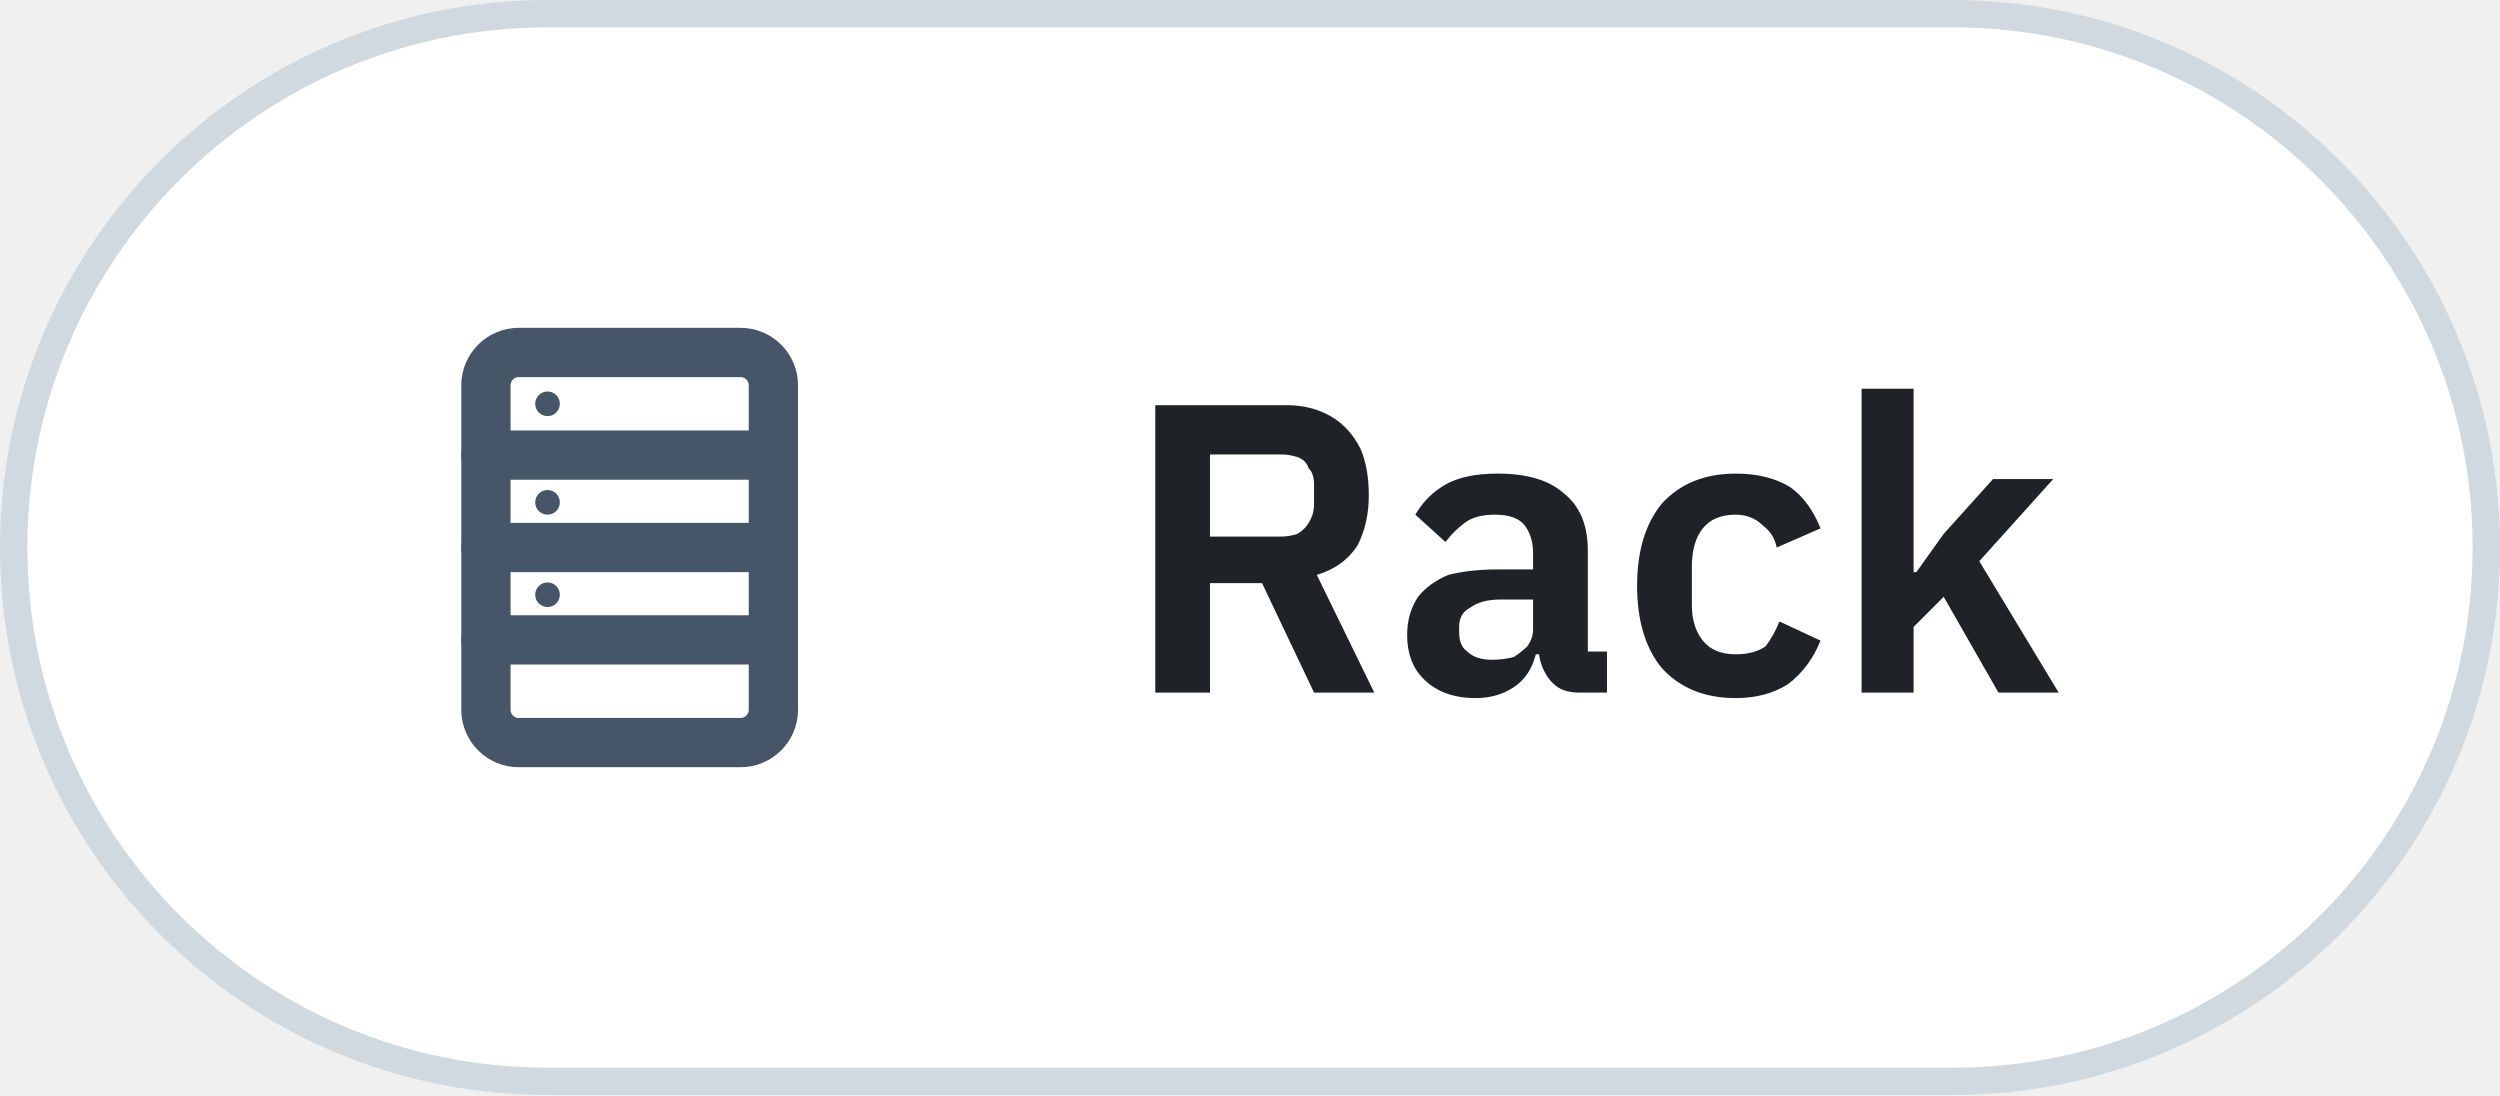
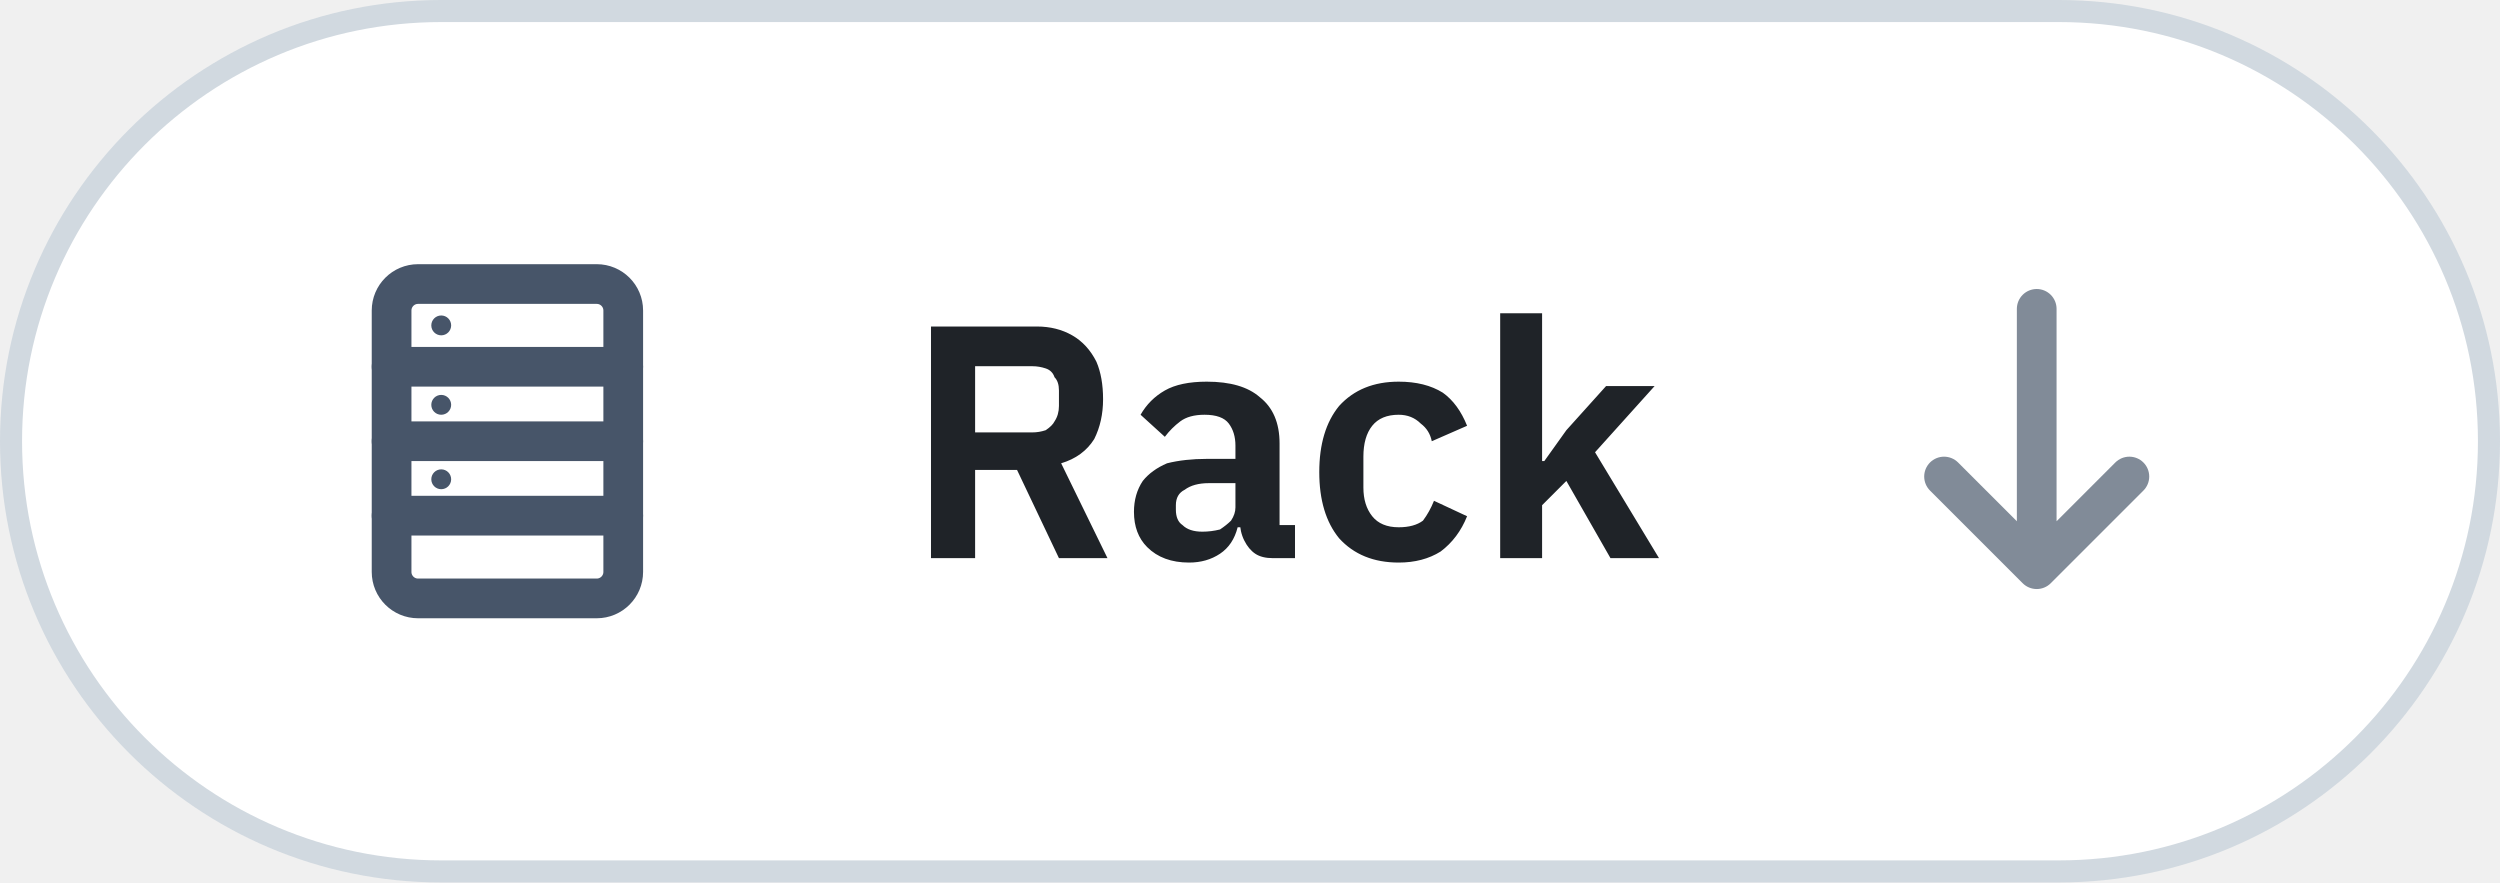
- <svg xmlns="http://www.w3.org/2000/svg" viewBox="0 0 91.32 40" width="91.32" height="40" role="img" aria-label="Rack">
-   <rect x="0.5" y="0.5" width="90.32" height="39" rx="19.5" fill="#FFFFFF" stroke="#D1D9E0" stroke-width="1" />
+ <svg xmlns="http://www.w3.org/2000/svg" viewBox="0 0 113.32 40" width="113.32" height="40" role="img" aria-label="Rack">
+   <rect x="0.5" y="0.5" width="112.32" height="39" rx="19.5" fill="#FFFFFF" stroke="#D1D9E0" stroke-width="1" />
  <g transform="translate(14 11) scale(0.75)" fill="none" stroke="#475569" stroke-width="2.4" stroke-linecap="round" stroke-linejoin="round">
    <rect x="5" y="2.5" width="14" height="19" rx="1.6" />
    <path d="M5 7.5h14M5 12h14M5 16.5h14" />
    <circle cx="8" cy="5" r=".6" fill="#475569" stroke="none" />
    <circle cx="8" cy="9.8" r=".6" fill="#475569" stroke="none" />
    <circle cx="8" cy="14.3" r=".6" fill="#475569" stroke="none" />
  </g>
  <path d="M44.2 21.3V25.3H42.2V14.8H47Q47.9 14.8 48.6 15.2Q49.3 15.6 49.7 16.4Q50 17.1 50 18.1Q50 19.1 49.6 19.9Q49.1 20.7 48.1 21L50.2 25.3H48L46.1 21.3ZM44.2 19.6H46.8Q47.1 19.6 47.4 19.5Q47.7 19.3 47.8 19.1Q48 18.8 48 18.4V17.7Q48 17.3 47.8 17.1Q47.7 16.8 47.4 16.7Q47.1 16.6 46.8 16.6H44.2ZM58.7 25.3H57.7Q57.2 25.3 56.9 25.1Q56.6 24.9 56.4 24.5Q56.2 24.1 56.2 23.6V23.4L56.7 23.9H56.1Q55.9 24.7 55.3 25.1Q54.7 25.5 53.9 25.5Q52.7 25.5 52 24.8Q51.4 24.2 51.4 23.2Q51.4 22.4 51.8 21.8Q52.2 21.3 52.9 21Q53.7 20.8 54.7 20.8H56V20.2Q56 19.6 55.7 19.2Q55.4 18.8 54.6 18.8Q53.9 18.8 53.5 19.1Q53.1 19.4 52.8 19.8L51.7 18.8Q52.1 18.1 52.8 17.7Q53.5 17.3 54.7 17.3Q56.3 17.3 57.1 18Q58 18.7 58 20.1V23.8H58.7ZM56 21.9H54.8Q54.1 21.9 53.7 22.2Q53.3 22.4 53.3 22.9V23.1Q53.3 23.6 53.6 23.8Q53.9 24.1 54.5 24.1Q54.9 24.1 55.3 24Q55.6 23.8 55.8 23.6Q56 23.3 56 23ZM63.4 25.5Q61.7 25.5 60.7 24.4Q59.8 23.3 59.8 21.4Q59.8 19.5 60.7 18.4Q61.7 17.3 63.4 17.3Q64.6 17.3 65.4 17.8Q66.1 18.3 66.5 19.3L64.9 20Q64.8 19.5 64.4 19.2Q64 18.8 63.4 18.8Q62.6 18.8 62.2 19.3Q61.8 19.8 61.8 20.7V22.1Q61.8 22.9 62.2 23.4Q62.6 23.9 63.4 23.9Q64.1 23.9 64.5 23.6Q64.8 23.2 65 22.7L66.5 23.4Q66.1 24.4 65.3 25Q64.5 25.5 63.4 25.5ZM68 25.3V14.2H69.9V19.3V20.9H70L71 19.5L72.8 17.5H75L72.3 20.5L75.2 25.3H73L71 21.8L69.9 22.9V25.3Z" fill="#1F2328" />
+   <path d="M92.32 14v11.5M88.12 21.6l4.2 4.2 4.2-4.2" fill="none" stroke="#818B98" stroke-width="1.8" stroke-linecap="round" stroke-linejoin="round" />
</svg>
